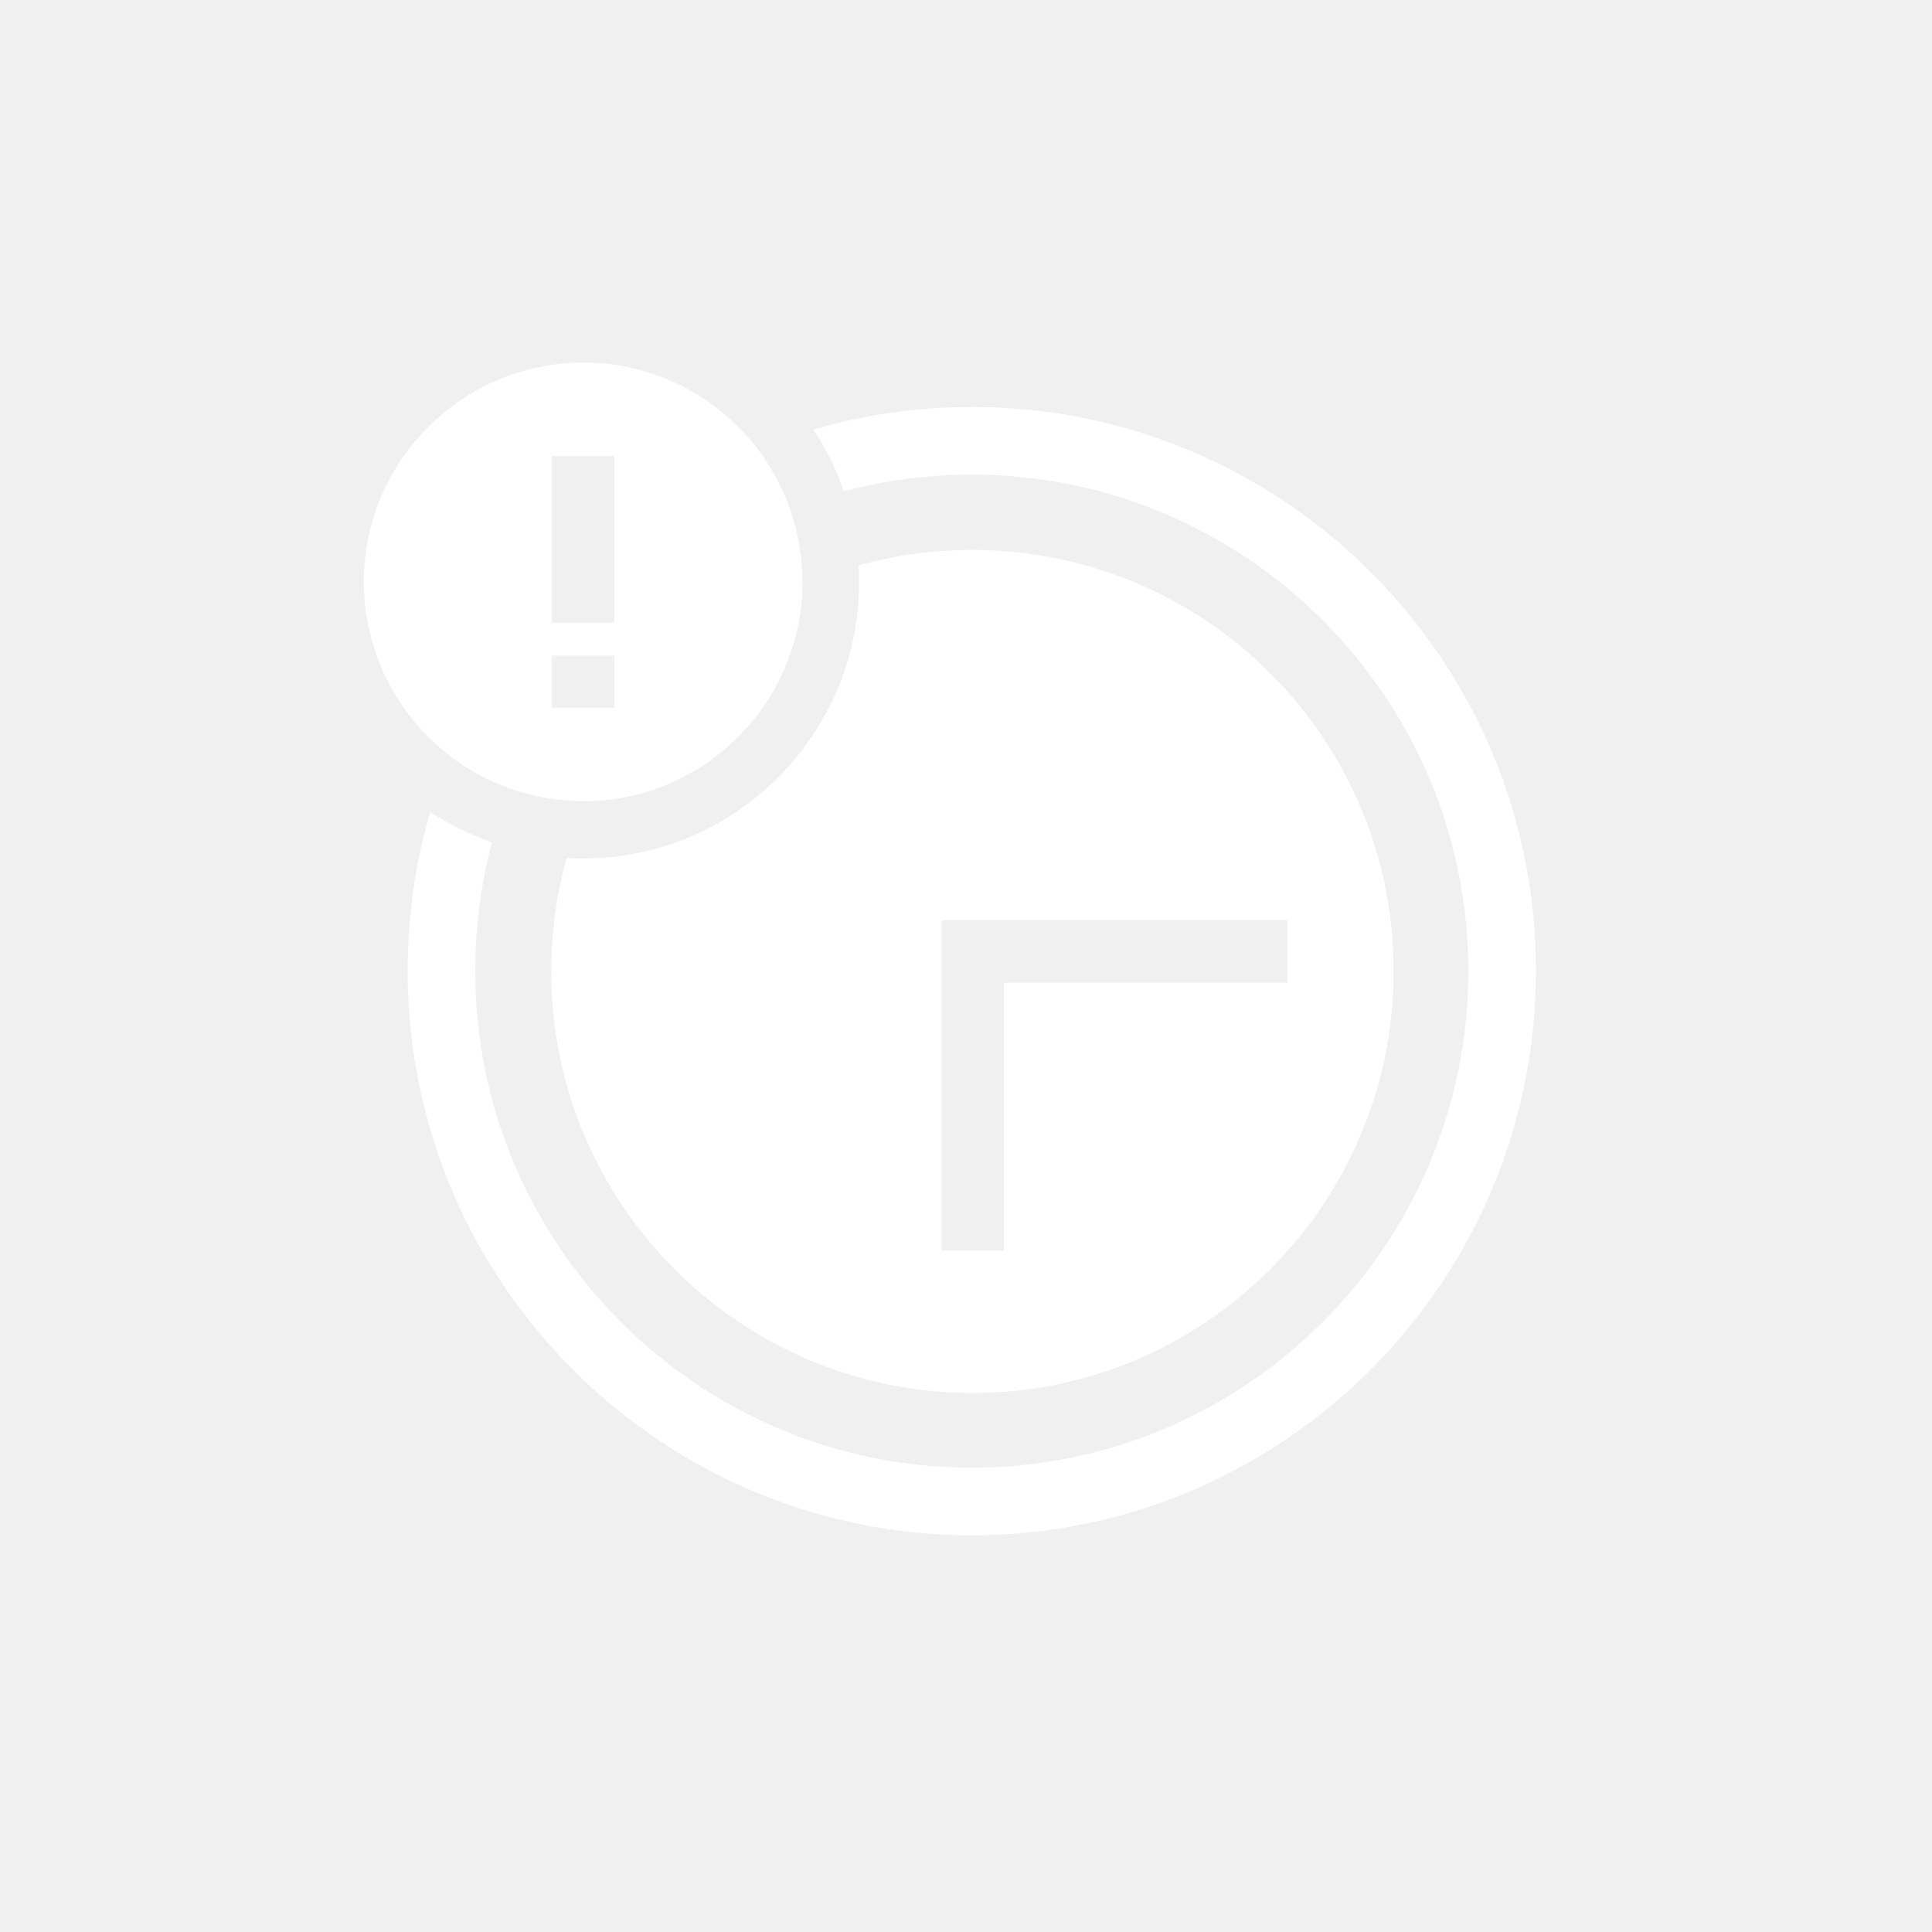
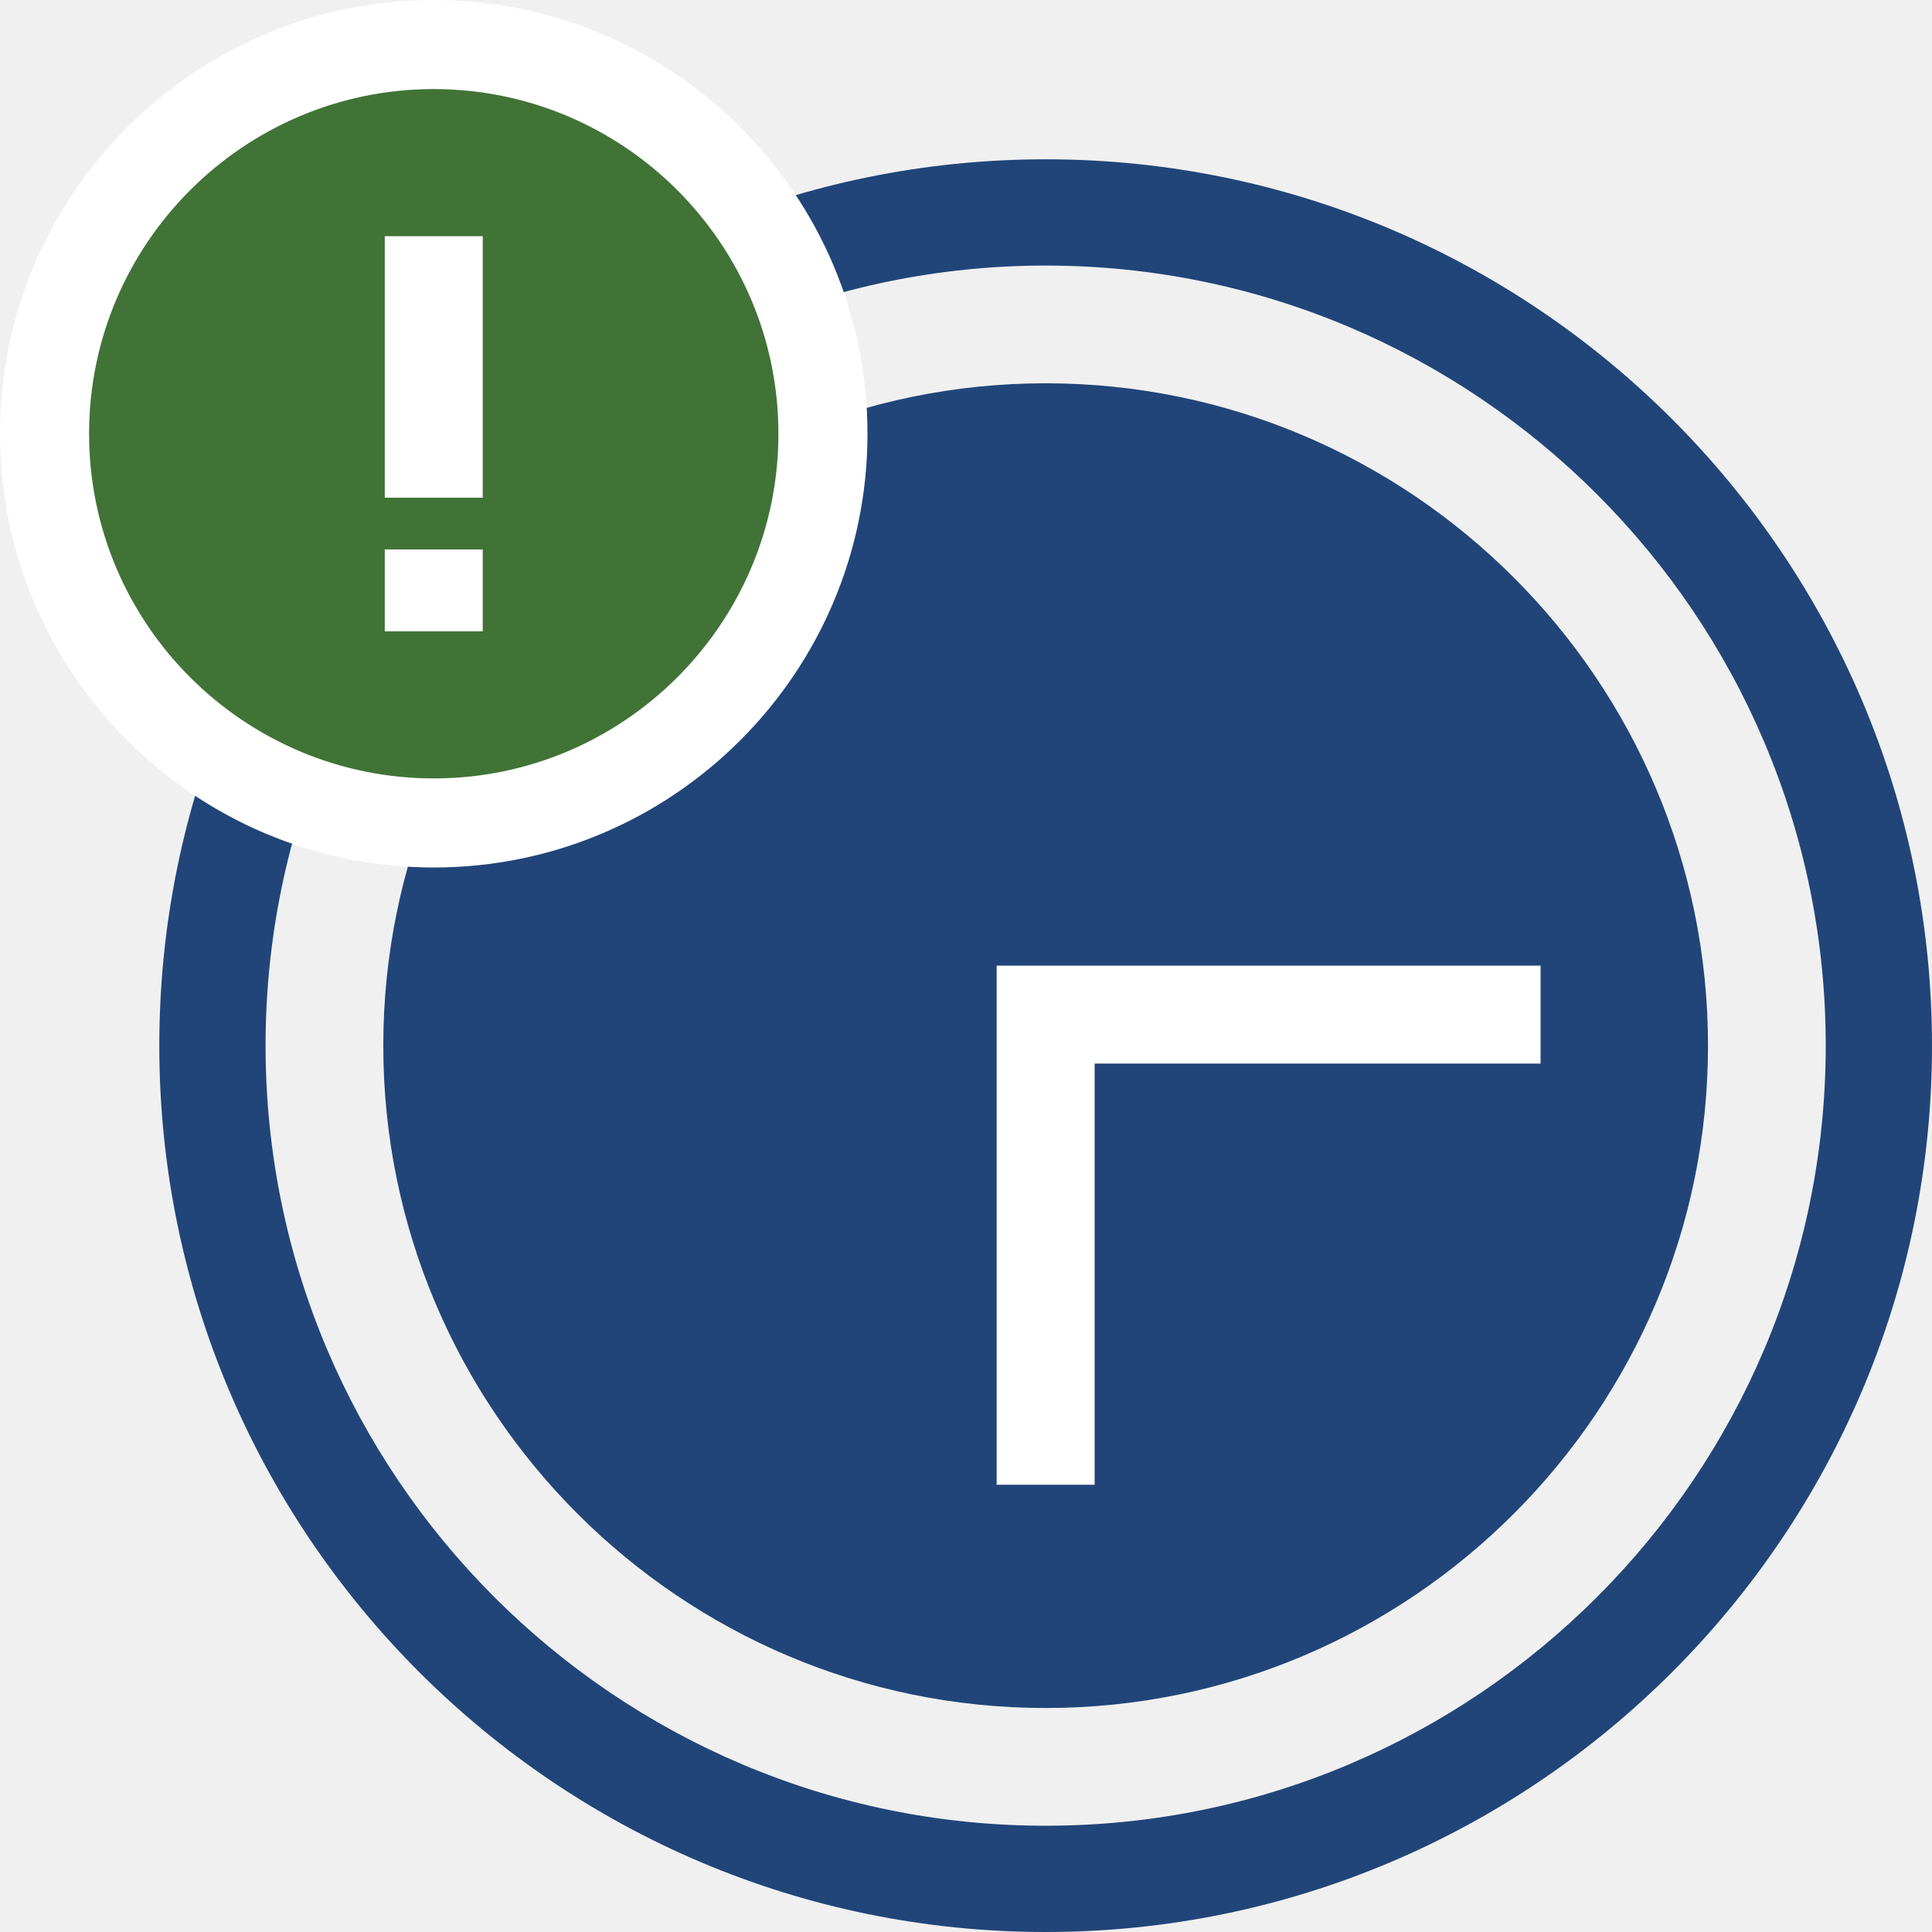
- <svg xmlns="http://www.w3.org/2000/svg" version="1.1" id="Layer_1" x="0px" y="0px" viewBox="0 0 300 300" style="enable-background:new 0 0 300 300;" xml:space="preserve">
-   <style type="text/css">
- 	.st0{fill:#FFFFFF;}
- </style>
-   <g>
+ <svg xmlns="http://www.w3.org/2000/svg" id="Layer_2" data-name="Layer 2" viewBox="0 0 104.54 104.54">
+   <defs>
+     <style>
+       .cls-1 {
+         fill: #214579;
+       }
+ 
+       .cls-2 {
+         fill: #fff;
+       }
+ 
+       .cls-3 {
+         fill: #417337;
+       }
+     </style>
+   </defs>
+   <g id="Layer_1-2" data-name="Layer 1">
    <g>
-       <path class="st0" d="M151,63.2c-8.6,0-16.8,1.2-24.7,3.5c2,3,3.6,6.2,4.7,9.6c6.4-1.7,13.1-2.6,19.9-2.6    c42.5,0,77.1,34.6,77.1,77.1c0,42.5-34.6,77.1-77.1,77.1c-42.5,0-77.1-34.6-77.1-77.1c0-6.9,0.9-13.6,2.6-20    c-3.4-1.2-6.6-2.8-9.6-4.7c-2.3,7.8-3.5,16.1-3.5,24.7c0,48.3,39.3,87.6,87.6,87.6c48.3,0,87.6-39.3,87.6-87.6    C238.6,102.5,199.3,63.2,151,63.2z" />
+       <path class="cls-1" d="m56.58,104.54c-26.44,0-47.96-21.51-47.96-47.96S30.13,8.62,56.58,8.62s47.96,21.51,47.96,47.96-21.51,47.96-47.96,47.96Zm0-90.17c-23.27,0-42.21,18.93-42.21,42.21s18.93,42.21,42.21,42.21,42.21-18.93,42.21-42.21S79.85,14.37,56.58,14.37Z" />
+       <path class="cls-1" d="m56.58,92.42c-19.76,0-35.84-16.08-35.84-35.84S36.82,20.74,56.58,20.74s35.84,16.08,35.84,35.84-16.08,35.84-35.84,35.84Z" />
+       <polygon class="cls-2" points="59.23 80.34 53.93 80.34 53.93 52.25 83.36 52.25 83.36 57.55 59.23 57.55 59.23 80.34" />
+       <circle class="cls-3" cx="23.47" cy="23.47" r="21.06" />
+       <path class="cls-2" d="m23.47,46.94C10.53,46.94,0,36.41,0,23.47S10.53,0,23.47,0s23.47,10.53,23.47,23.47-10.53,23.47-23.47,23.47Zm0-42.12C13.19,4.82,4.82,13.19,4.82,23.47s8.37,18.65,18.65,18.65,18.65-8.37,18.65-18.65S33.75,4.82,23.47,4.82Z" />
+       <g>
+         <rect class="cls-2" x="20.82" y="12.78" width="5.3" height="14.15" />
+         <rect class="cls-2" x="20.82" y="29.73" width="5.3" height="4.43" />
+       </g>
    </g>
-     <path class="st0" d="M91.1,124.4c6.6-14.9,18.6-26.9,33.5-33.5C124.3,109.2,109.5,124.1,91.1,124.4z" />
-     <path class="st0" d="M151,85.4c-6.1,0-12.1,0.8-17.7,2.4c0.1,0.8,0.1,1.7,0.1,2.6c0,23.6-19.2,42.9-42.8,42.9c-0.9,0-1.7,0-2.6-0.1   c-1.6,5.6-2.4,11.6-2.4,17.7c0,36.1,29.4,65.4,65.4,65.4c36.1,0,65.4-29.4,65.4-65.4C216.5,114.7,187.1,85.4,151,85.4z    M155.9,152.6v41.6h-9.7v-51.3h53.7v9.7H155.9z" />
-     <path class="st0" d="M122.7,79.1c-1.2-3.4-2.9-6.5-5-9.3c-6.2-8.2-16.1-13.5-27.1-13.5c-18.8,0-34.1,15.3-34.1,34   c0,11.1,5.3,20.9,13.5,27.2c2.8,2.1,5.9,3.8,9.3,5c3.5,1.2,7.3,1.9,11.2,1.9c0.2,0,0.4,0,0.6,0c18.3-0.3,33.1-15.1,33.5-33.5   c0-0.2,0-0.4,0-0.6C124.6,86.4,123.9,82.6,122.7,79.1z M95.4,109.9h-9.7v-8.1h9.7V109.9z M95.4,96.7h-9.7V70.8h9.7V96.7z" />
  </g>
</svg>
